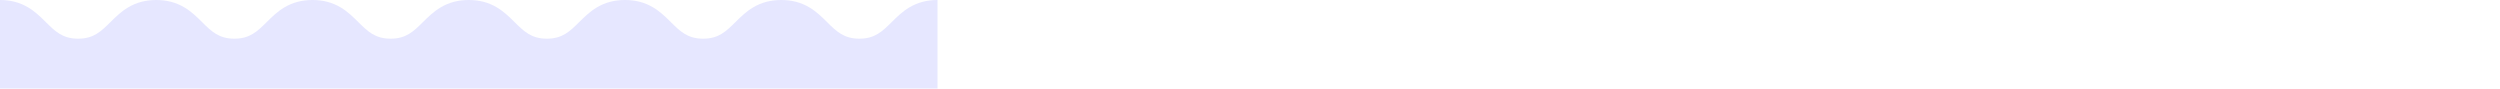
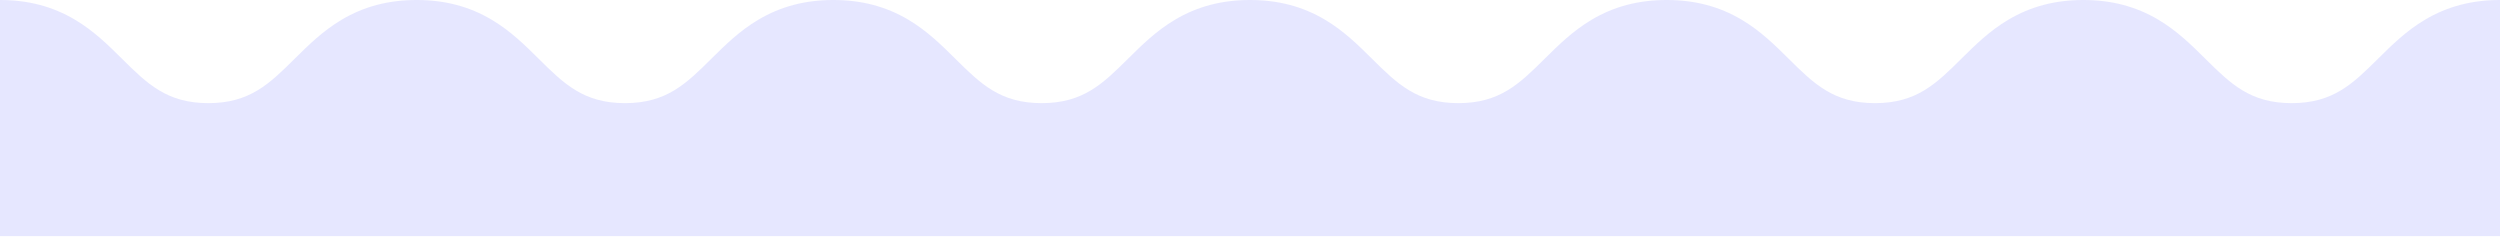
- <svg xmlns="http://www.w3.org/2000/svg" width="1920" height="68" viewBox="0 0 1920 68" fill="none">
+ <svg xmlns="http://www.w3.org/2000/svg" width="720" height="68" viewBox="0 0 720 68" fill="none">
  <path d="M0 0C8.101 1.28378e-05 15.166 1.859 21.598 5.679C27.051 8.918 31.182 13.008 35.178 16.965L35.191 16.979C42.376 24.09 48.05 29.707 60 29.707C71.953 29.707 77.63 24.088 84.814 16.974L84.822 16.965C88.818 13.009 92.949 8.918 98.402 5.679C104.831 1.859 111.899 0 120 0C128.101 1.28378e-05 135.166 1.859 141.598 5.679C147.051 8.918 151.182 13.008 155.178 16.965L155.191 16.979C162.376 24.09 168.05 29.707 180 29.707C191.953 29.707 197.63 24.088 204.813 16.974L204.822 16.965C208.818 13.009 212.949 8.918 218.402 5.679C224.831 1.859 231.899 0 240 0C248.101 1.28378e-05 255.166 1.859 261.598 5.679C267.051 8.918 271.182 13.008 275.178 16.965L275.191 16.979C282.376 24.09 288.05 29.707 300 29.707C311.953 29.707 317.63 24.088 324.813 16.974L324.822 16.965C328.818 13.009 332.949 8.918 338.402 5.679C344.831 1.859 351.899 0 360 0C368.101 1.28378e-05 375.166 1.859 381.598 5.679C387.051 8.918 391.182 13.008 395.178 16.965L395.191 16.979C402.376 24.09 408.05 29.707 420 29.707C431.953 29.707 437.63 24.088 444.813 16.974L444.822 16.965C448.818 13.009 452.949 8.918 458.402 5.679C464.831 1.859 471.899 0 480 0C488.101 1.28378e-05 495.166 1.859 501.598 5.679C507.051 8.918 511.182 13.008 515.178 16.965L515.191 16.979C522.376 24.09 528.05 29.707 540 29.707C551.953 29.707 557.63 24.088 564.813 16.974L564.822 16.965C568.818 13.009 572.949 8.918 578.402 5.679C584.831 1.859 591.899 0 600 0C608.101 1.28378e-05 615.166 1.859 621.598 5.679C627.051 8.918 631.182 13.008 635.178 16.965L635.191 16.979C642.376 24.09 648.05 29.707 660 29.707C671.953 29.707 677.63 24.088 684.813 16.974L684.822 16.965C688.818 13.009 692.949 8.918 698.402 5.679C704.831 1.859 711.899 0 720 0V68H0V0Z" fill="rgba(0, 10, 255, 0.1)" />
</svg>
